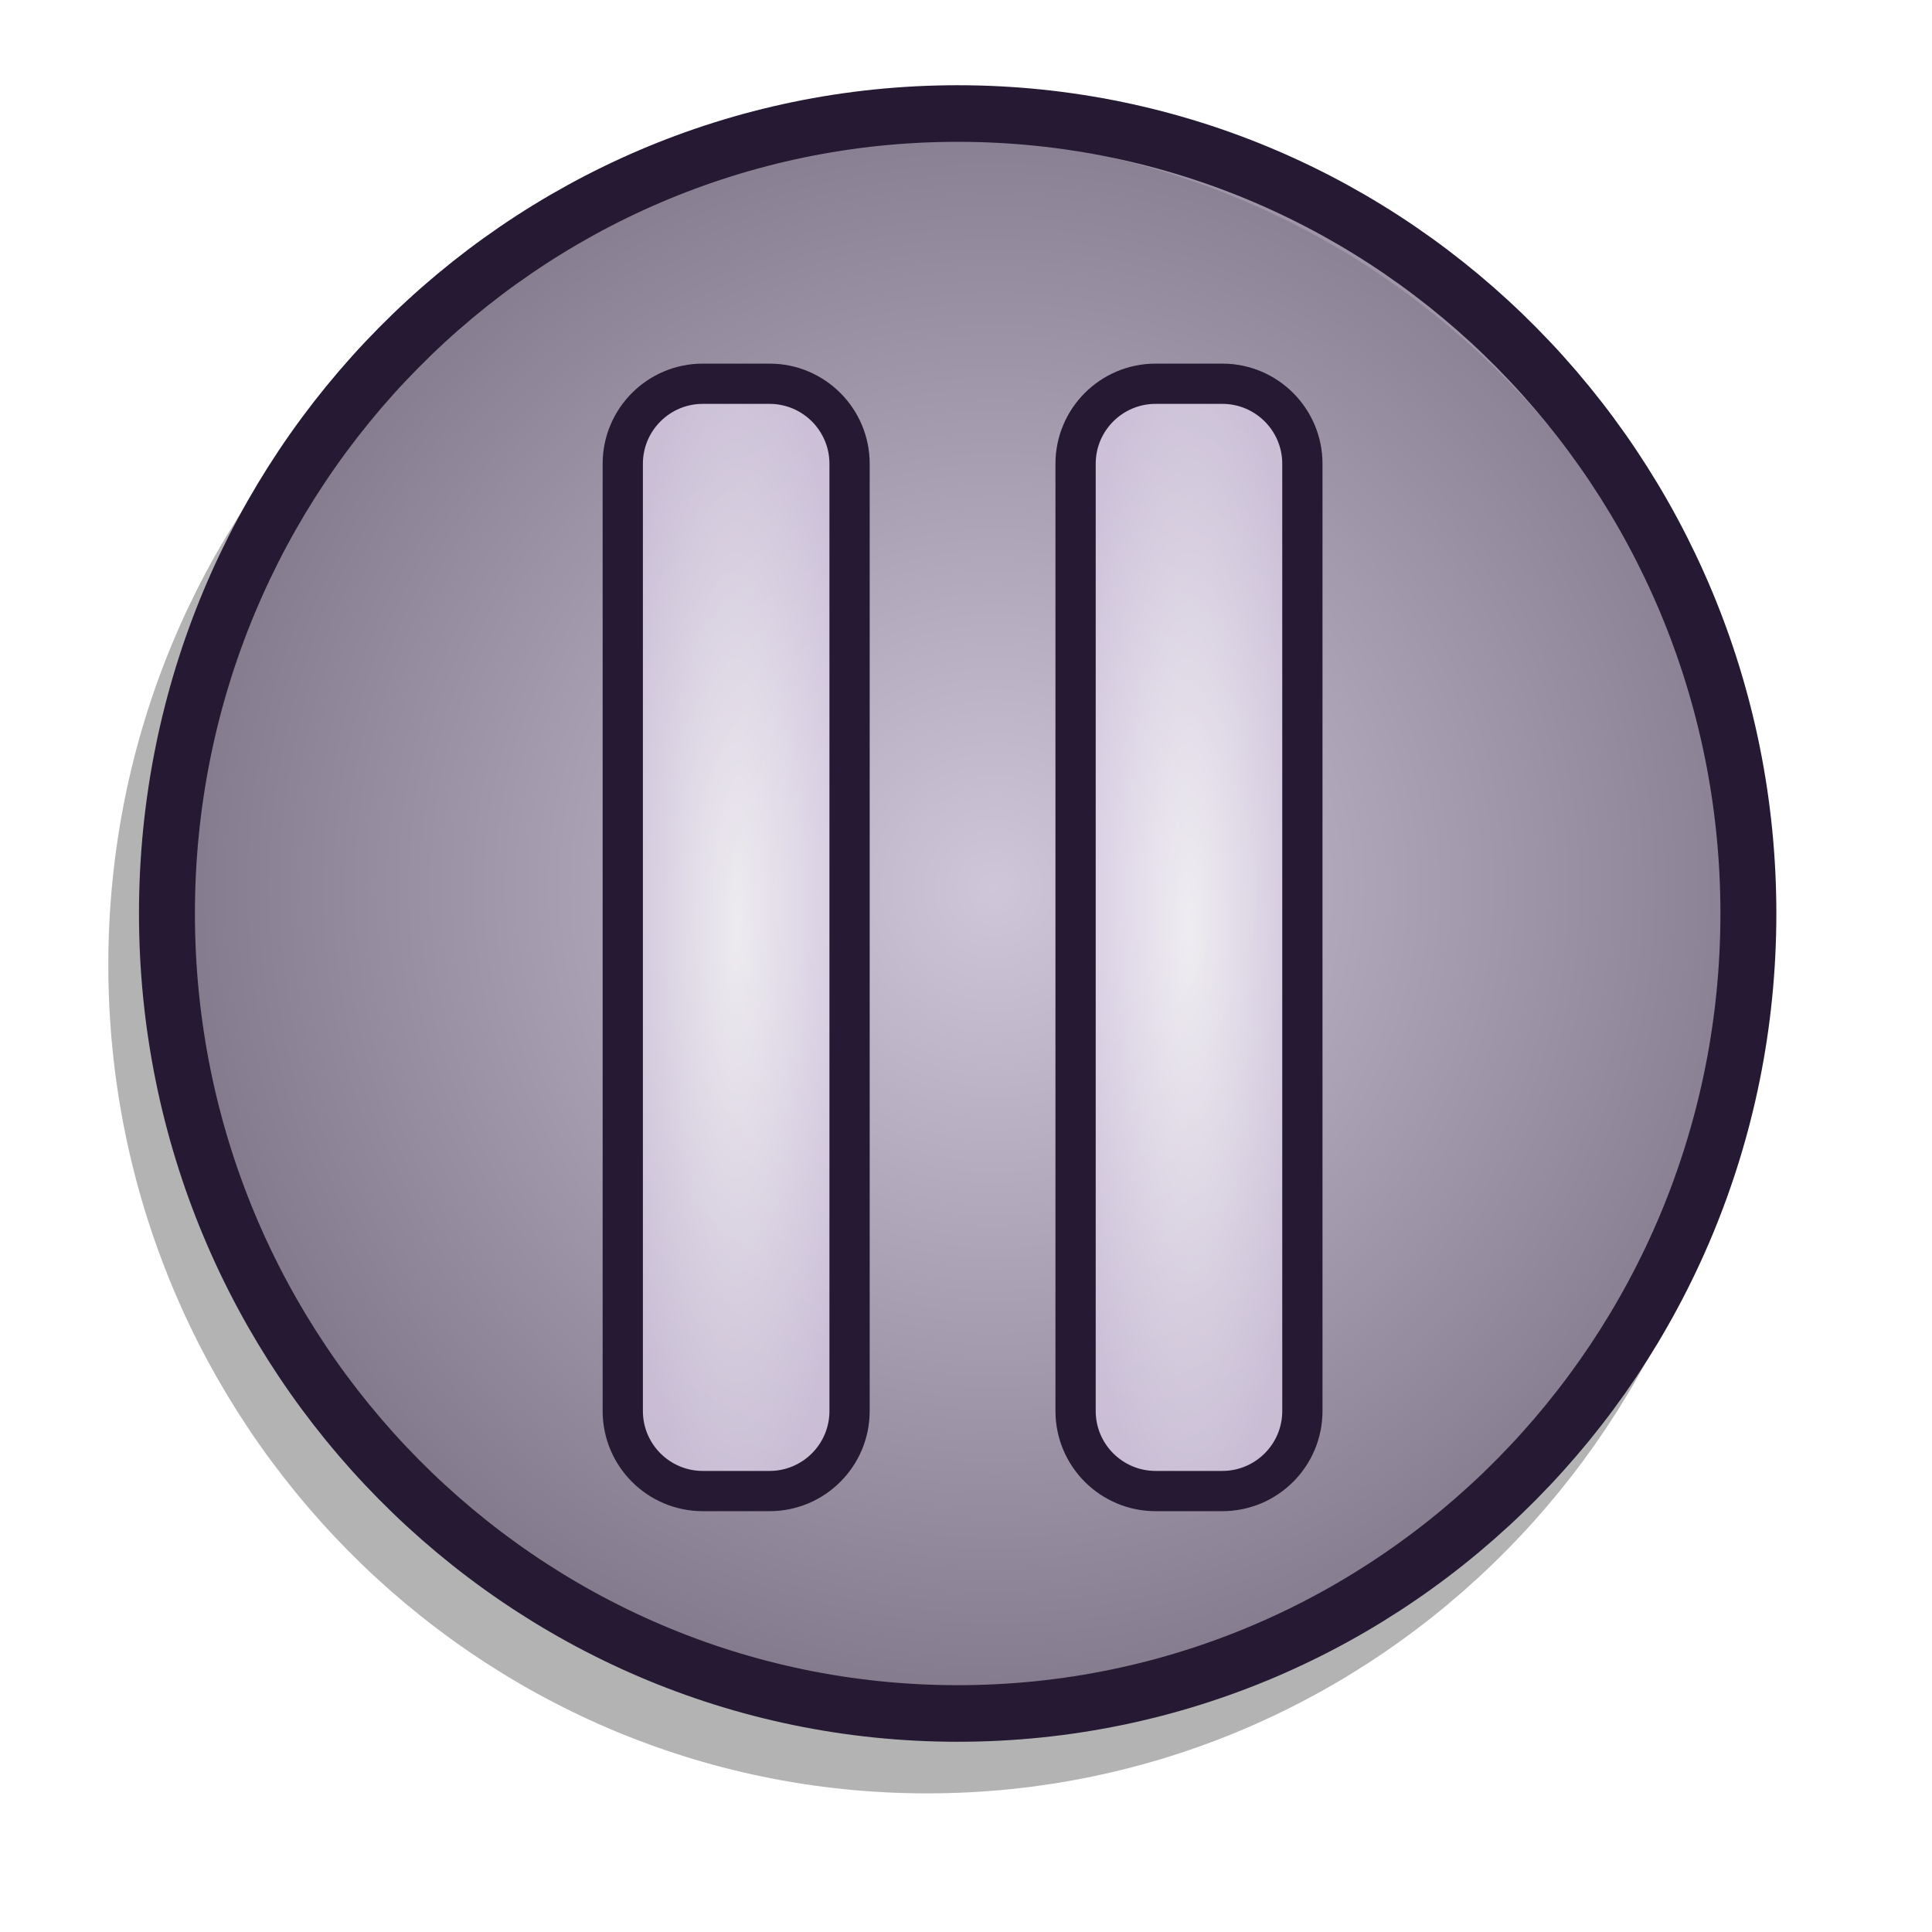
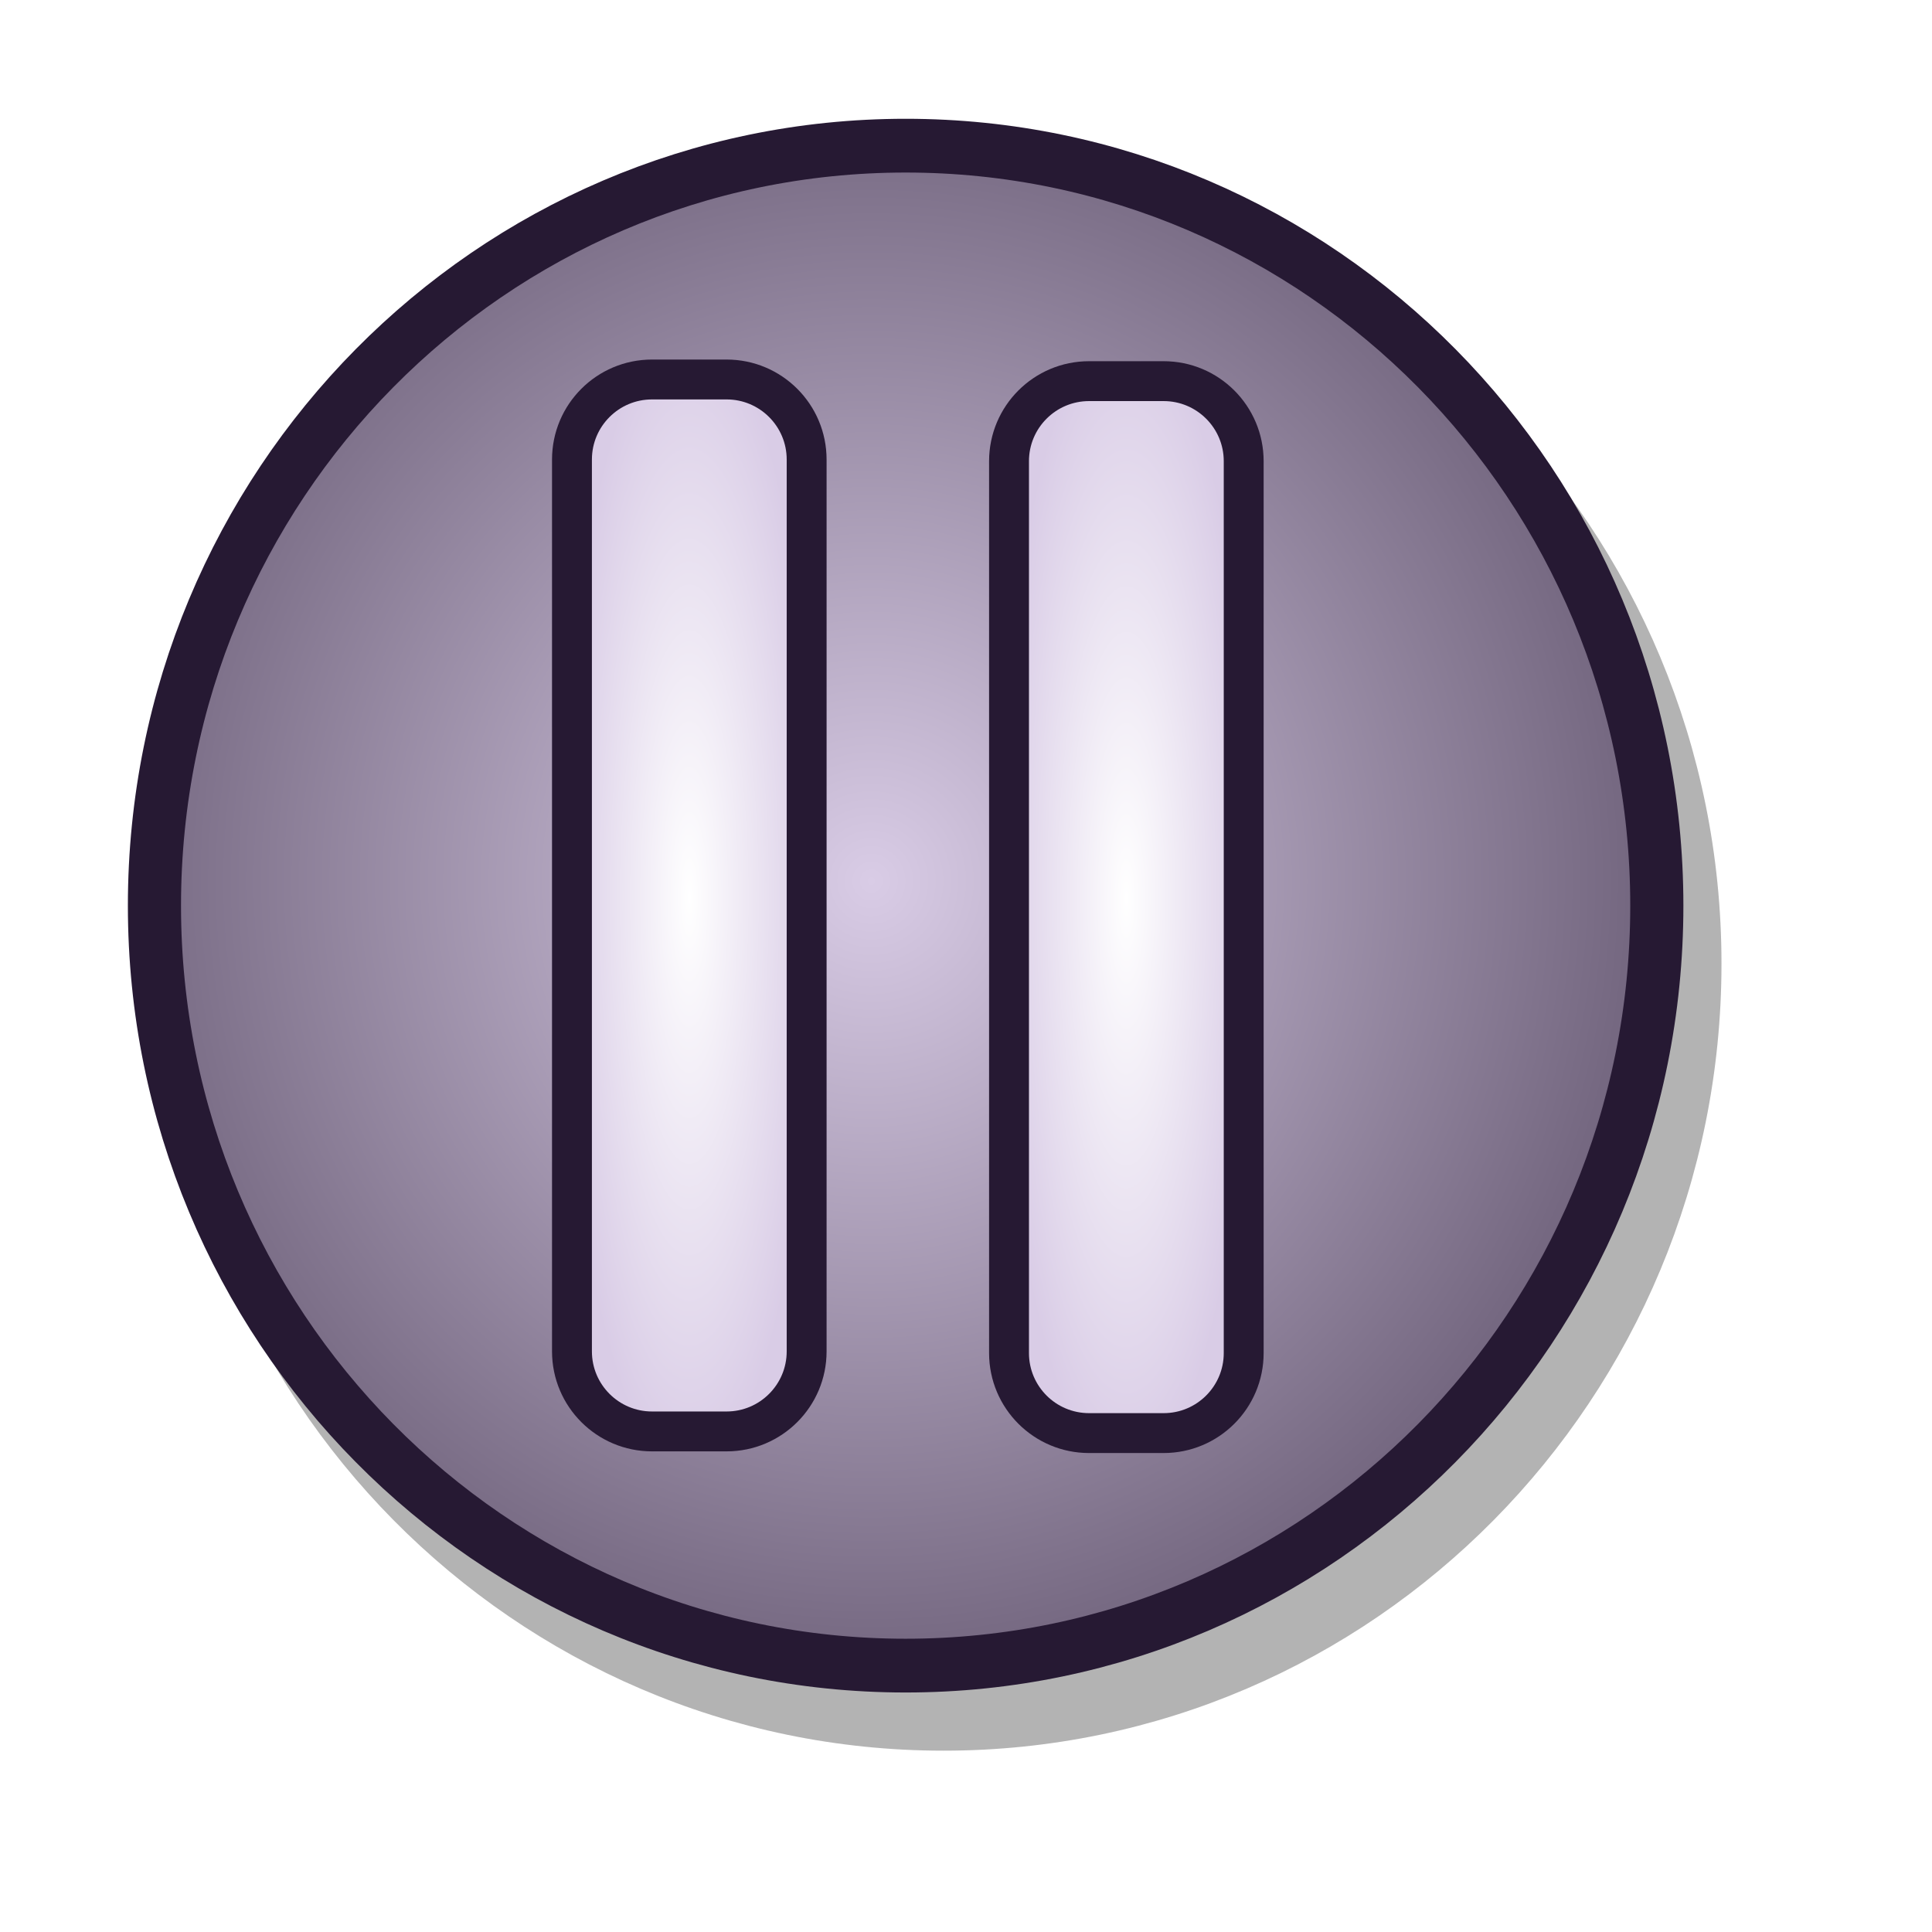
<svg xmlns="http://www.w3.org/2000/svg" xmlns:xlink="http://www.w3.org/1999/xlink" id="svg1" width="48pt" height="48pt">
  <defs id="defs3">
    <linearGradient id="linearGradient599">
      <stop style="stop-color:#ffffff;stop-opacity:1;" offset="0" id="stop600" />
      <stop style="stop-color:#d9cce6;stop-opacity:1;" offset="1" id="stop601" />
    </linearGradient>
    <linearGradient id="linearGradient584">
      <stop style="stop-color:#ffffff;stop-opacity:1;" offset="0" id="stop585" />
      <stop style="stop-color:#ffffff;stop-opacity:0;" offset="1" id="stop586" />
    </linearGradient>
    <linearGradient id="linearGradient578">
      <stop style="stop-color:#d9cce6;stop-opacity:1;" offset="0" id="stop579" />
      <stop style="stop-color:#73667f;stop-opacity:1;" offset="1" id="stop580" />
    </linearGradient>
    <linearGradient xlink:href="#linearGradient599" id="linearGradient581" x1="0" y1="-0" x2="0.989" y2="0.984" />
    <linearGradient xlink:href="#linearGradient578" id="linearGradient583" x1="0" y1="0" x2="1" y2="0" />
    <linearGradient xlink:href="#linearGradient599" id="linearGradient860" x1="0" y1="0" x2="0.989" y2="0.975" />
    <linearGradient xlink:href="#linearGradient578" id="linearGradient861" x1="0" y1="-0" x2="0.989" y2="0.984" />
    <linearGradient xlink:href="#linearGradient584" id="linearGradient862" x1="-0.085" y1="-0.133" x2="0.995" y2="0.969" />
    <radialGradient xlink:href="#linearGradient599" id="radialGradient595" cx="0.5" cy="0.492" r="0.549" fx="0.5" fy="0.492" />
    <radialGradient xlink:href="#linearGradient578" id="radialGradient670" cx="0.477" cy="0.484" r="0.519" fx="0.477" fy="0.484" />
  </defs>
-   <g transform="matrix(-0.988431,0,0,1,62.52601,-0.3314)" style="font-size:12;opacity:0.3;stroke:#000000;" id="g677">
-     <ellipse cx="47.596" cy="41.556" rx="28.881" ry="28.881" transform="matrix(0.917566,0,0,0.917566,-11.48724,-5.833475)" style="fill-rule:evenodd;stroke-width:2.054;" id="path675" />
-     <ellipse cx="42.107" cy="34.268" rx="21.773" ry="21.773" transform="matrix(0.934849,0,0,0.934849,-7.035911,0.205833)" style="fill-rule:evenodd;stroke-width:1pt;" id="path676" />
+   <g transform="matrix(0.939009,0,0,0.95,1.035344,1.24093)" style="font-size:12;opacity:0.3;stroke:#000000;" id="g677">
+     <ellipse cx="47.596" cy="41.556" rx="28.881" ry="28.881" transform="matrix(0.917566,0,0,0.917566,-11.48724,-5.833475)" style="fill-rule:evenodd;stroke-width:2.054;" id="path675" d="M 76.477 41.556 A 28.881 28.881 0 1 0 18.714,41.556 A 28.881 28.881 0 1 0 76.477 41.556 z" />
+     <ellipse cx="42.107" cy="34.268" rx="21.773" ry="21.773" transform="matrix(0.934849,0,0,0.934849,-7.035911,0.205833)" style="fill-rule:evenodd;stroke-width:1pt;" id="path676" d="M 63.881 34.268 A 21.773 21.773 0 1 0 20.334,34.268 A 21.773 21.773 0 1 0 63.881 34.268 z" />
  </g>
-   <ellipse cx="47.596" cy="41.556" rx="28.881" ry="28.881" transform="matrix(-0.90695,0,0,0.917565,74.89132,-7.86953)" style="font-size:12;fill:url(#radialGradient670);fill-opacity:0.75;fill-rule:evenodd;stroke:#261933;stroke-width:2.043;stroke-dasharray:none;" id="path594" />
-   <rect style="font-size:12;fill:url(#radialGradient595);fill-opacity:0.75;fill-rule:evenodd;stroke:#261933;stroke-width:1pt;" id="rect596" width="7.513" height="36.681" x="-28.143" y="12.712" ry="2.652" transform="scale(-1,1)" />
-   <rect style="font-size:12;fill:url(#radialGradient595);fill-opacity:0.75;fill-rule:evenodd;stroke:#261933;stroke-width:1pt;" id="rect597" width="7.513" height="36.681" x="-43.143" y="12.712" ry="2.652" transform="scale(-1,1)" />
+   <ellipse cx="47.596" cy="41.556" rx="28.881" ry="28.881" transform="matrix(0.861603,0,0,0.871687,-11.00858,-6.223432)" style="font-size:12;fill:url(#radialGradient670);fill-opacity:1;fill-rule:evenodd;stroke:#261933;stroke-width:2.043;" id="path594" d="M 76.477 41.556 A 28.881 28.881 0 1 0 18.714,41.556 A 28.881 28.881 0 1 0 76.477 41.556 z" />
+   <rect style="font-size:12;fill:url(#radialGradient595);fill-opacity:1;fill-rule:evenodd;stroke:#261933;stroke-width:0.991pt;" id="rect930" width="7.774" height="34.847" x="-27.018" y="12.874" ry="2.652" transform="matrix(-1,0,0,1,-0.296881,-0.303138)" rx="2.652" />
+   <rect style="font-size:12;fill:url(#radialGradient595);fill-opacity:1;fill-rule:evenodd;stroke:#261933;stroke-width:0.991pt;" id="rect931" width="7.774" height="34.847" x="-41.496" y="12.929" ry="2.652" transform="matrix(-1,0,0,1,-0.296881,-0.303138)" rx="2.652" />
</svg>
